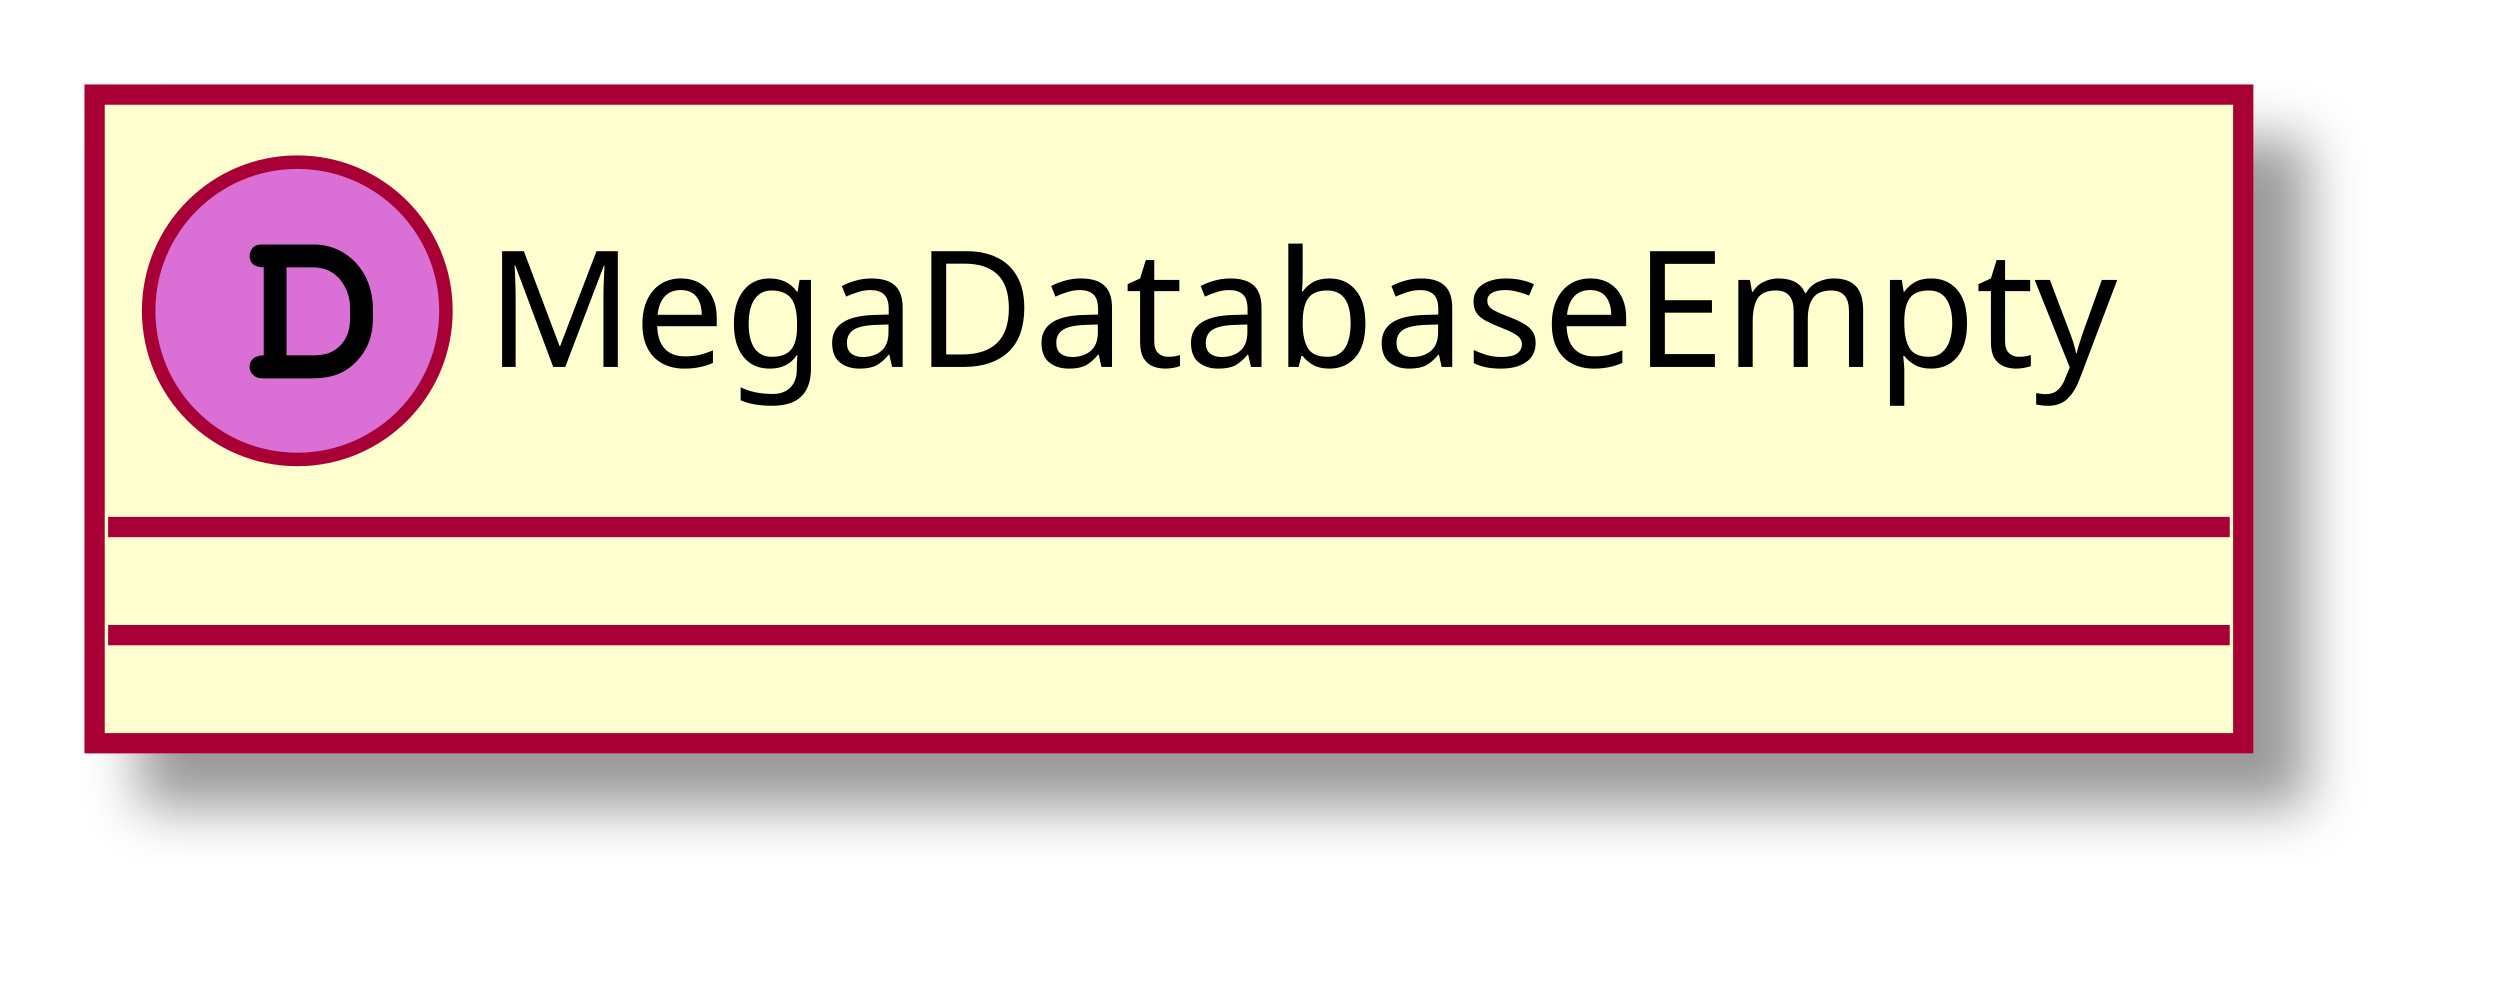
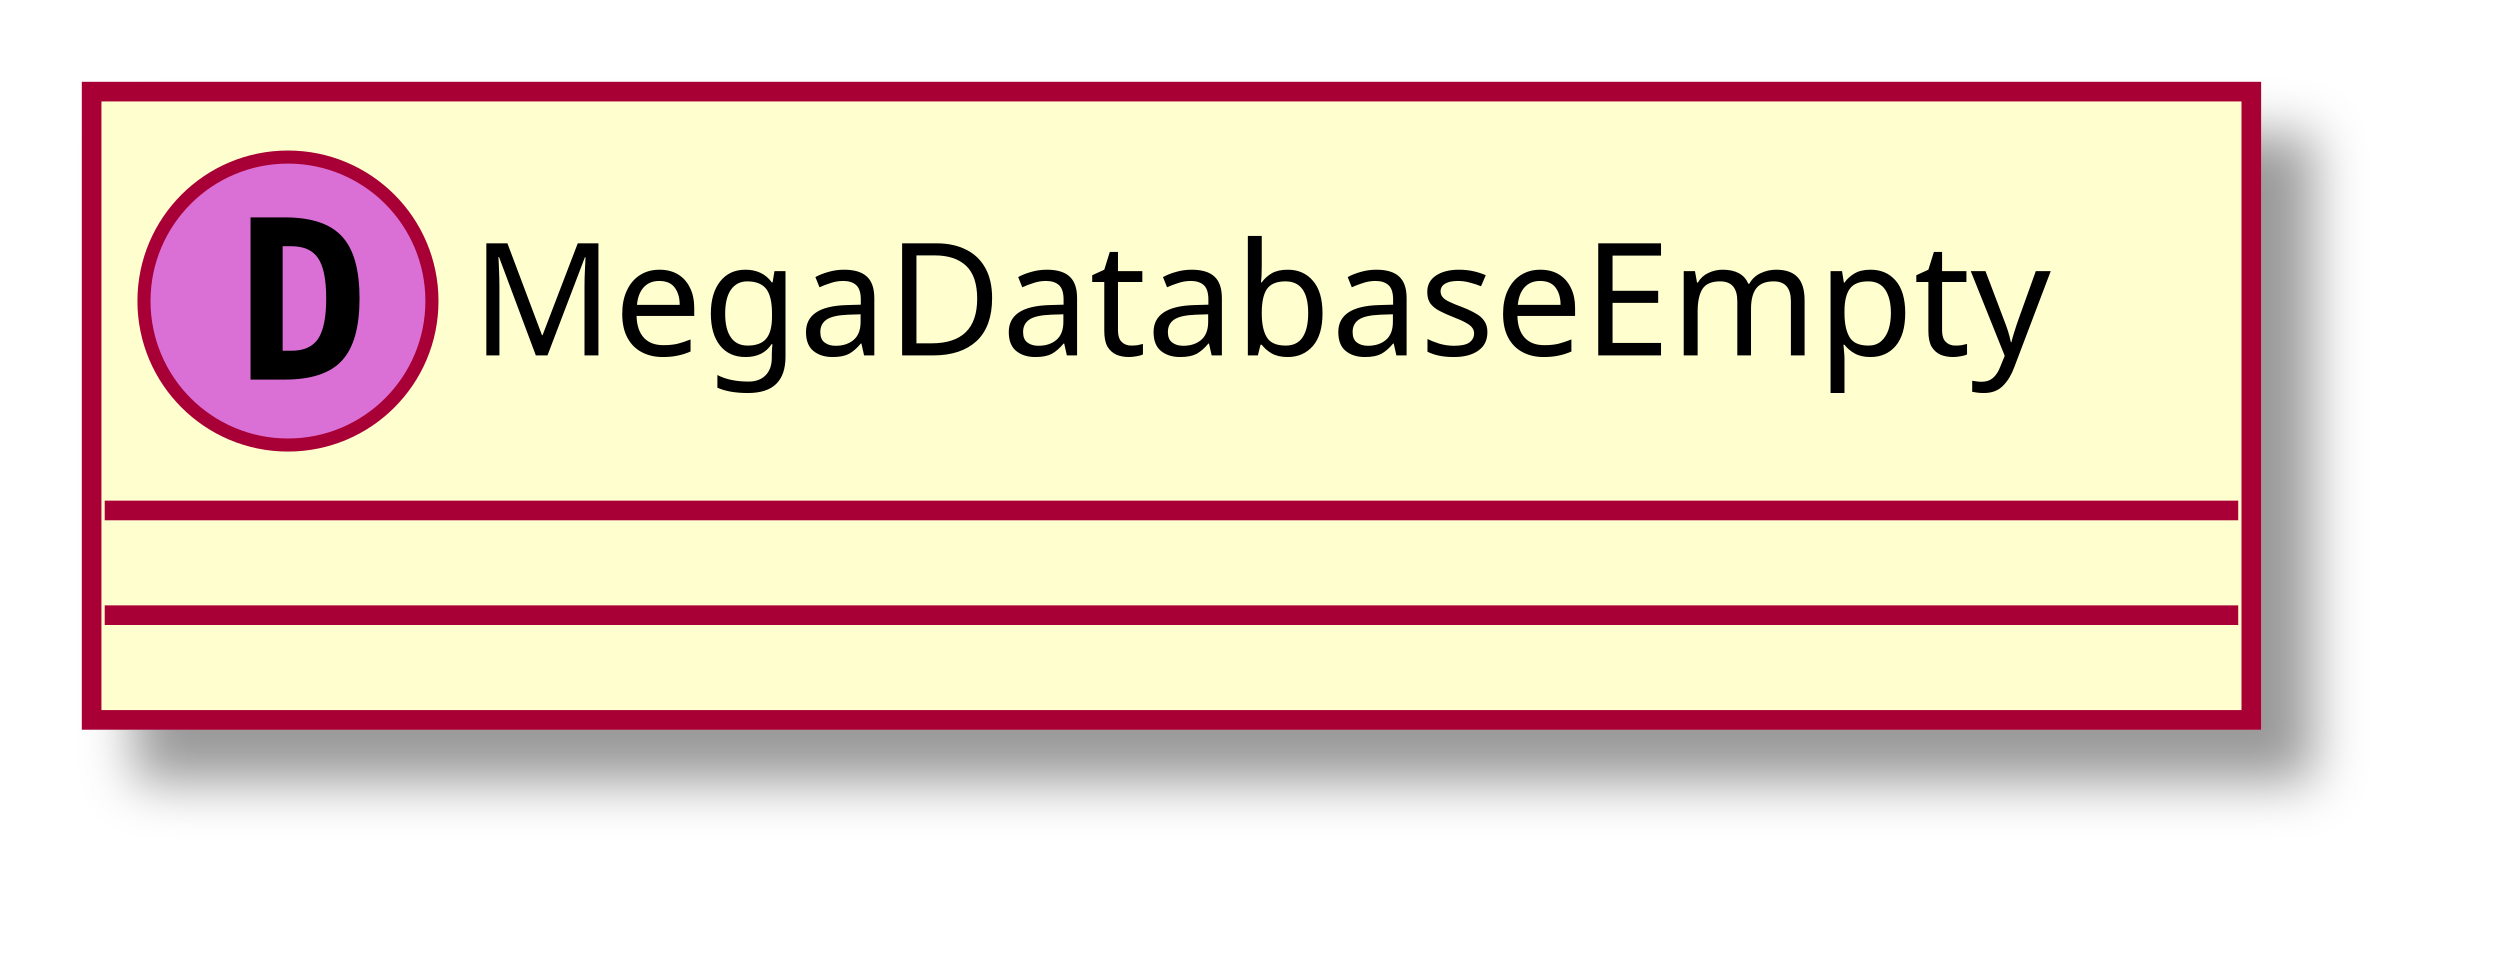
- <svg xmlns="http://www.w3.org/2000/svg" contentScriptType="application/ecmascript" contentStyleType="text/css" height="74px" preserveAspectRatio="none" style="width:185px;height:74px;" version="1.1" viewBox="0 0 185 74" width="185px" zoomAndPan="magnify">
+ <svg xmlns="http://www.w3.org/2000/svg" contentScriptType="application/ecmascript" contentStyleType="text/css" height="74px" preserveAspectRatio="none" style="width:191px;height:74px;" version="1.1" viewBox="0 0 191 74" width="191px" zoomAndPan="magnify">
  <defs>
    <filter height="300%" id="f1ldkouqk47lji" width="300%" x="-1" y="-1">
      <feGaussianBlur result="blurOut" stdDeviation="2.0" />
      <feColorMatrix in="blurOut" result="blurOut2" type="matrix" values="0 0 0 0 0 0 0 0 0 0 0 0 0 0 0 0 0 0 .4 0" />
      <feOffset dx="4.0" dy="4.0" in="blurOut2" result="blurOut3" />
      <feBlend in="SourceGraphic" in2="blurOut3" mode="normal" />
    </filter>
  </defs>
  <g>
-     <rect fill="#FEFECE" filter="url(#f1ldkouqk47lji)" height="48" id="_0" style="stroke: #A80036; stroke-width: 1.5;" width="159" x="7" y="7" />
+     <rect fill="#FEFECE" filter="url(#f1ldkouqk47lji)" height="48" id="_0" style="stroke: #A80036; stroke-width: 1.5;" width="165" x="7" y="7" />
    <ellipse cx="22" cy="23" fill="#DA70D6" rx="11" ry="11" style="stroke: #A80036; stroke-width: 1.0;" />
-     <path d="M19.516,26.297 C18.859,26.297 18.469,26.609 18.469,27.156 C18.469,27.406 18.609,27.672 18.828,27.828 C18.984,27.953 19.203,28 19.609,28 L23.078,28 C24.562,28 25.578,27.609 26.406,26.719 C27.188,25.906 27.594,24.859 27.594,23.609 L27.594,22.812 C27.594,20.141 25.703,18.094 23.219,18.094 L19.609,18.094 C19.156,18.094 19.031,18.109 18.875,18.203 C18.625,18.359 18.469,18.656 18.469,18.938 C18.469,19.484 18.844,19.781 19.516,19.781 L19.516,26.297 Z M21.203,26.297 L21.203,19.781 L23.078,19.781 C23.984,19.781 24.625,20.062 25.141,20.656 C25.625,21.234 25.906,21.984 25.906,22.781 L25.906,23.562 C25.906,24.438 25.672,25.031 25.203,25.547 C24.672,26.094 24.109,26.297 23.094,26.297 L21.203,26.297 Z " />
-     <text fill="#000000" font-family="sans-serif" font-size="12" lengthAdjust="spacingAndGlyphs" textLength="127" x="36" y="27.154">MegaDatabaseEmpty</text>
-     <line style="stroke: #A80036; stroke-width: 1.5;" x1="8" x2="165" y1="39" y2="39" />
-     <line style="stroke: #A80036; stroke-width: 1.5;" x1="8" x2="165" y1="47" y2="47" />
+     <path d="M21.594,18.812 L21.594,26.797 L22.25,26.797 Q23.688,26.797 24.297,25.891 Q24.922,24.969 24.922,22.797 Q24.922,20.625 24.297,19.719 Q23.688,18.812 22.25,18.812 L21.594,18.812 Z M19.141,16.609 L21.766,16.609 Q24.797,16.609 26.125,18.062 Q27.469,19.5 27.469,22.797 Q27.469,26.094 26.125,27.547 Q24.797,29 21.766,29 L19.141,29 L19.141,16.609 Z " />
+     <text fill="#000000" font-family="sans-serif" font-size="12" lengthAdjust="spacingAndGlyphs" textLength="133" x="36" y="27.154">MegaDatabaseEmpty</text>
+     <line style="stroke: #A80036; stroke-width: 1.5;" x1="8" x2="171" y1="39" y2="39" />
+     <line style="stroke: #A80036; stroke-width: 1.5;" x1="8" x2="171" y1="47" y2="47" />
  </g>
</svg>
